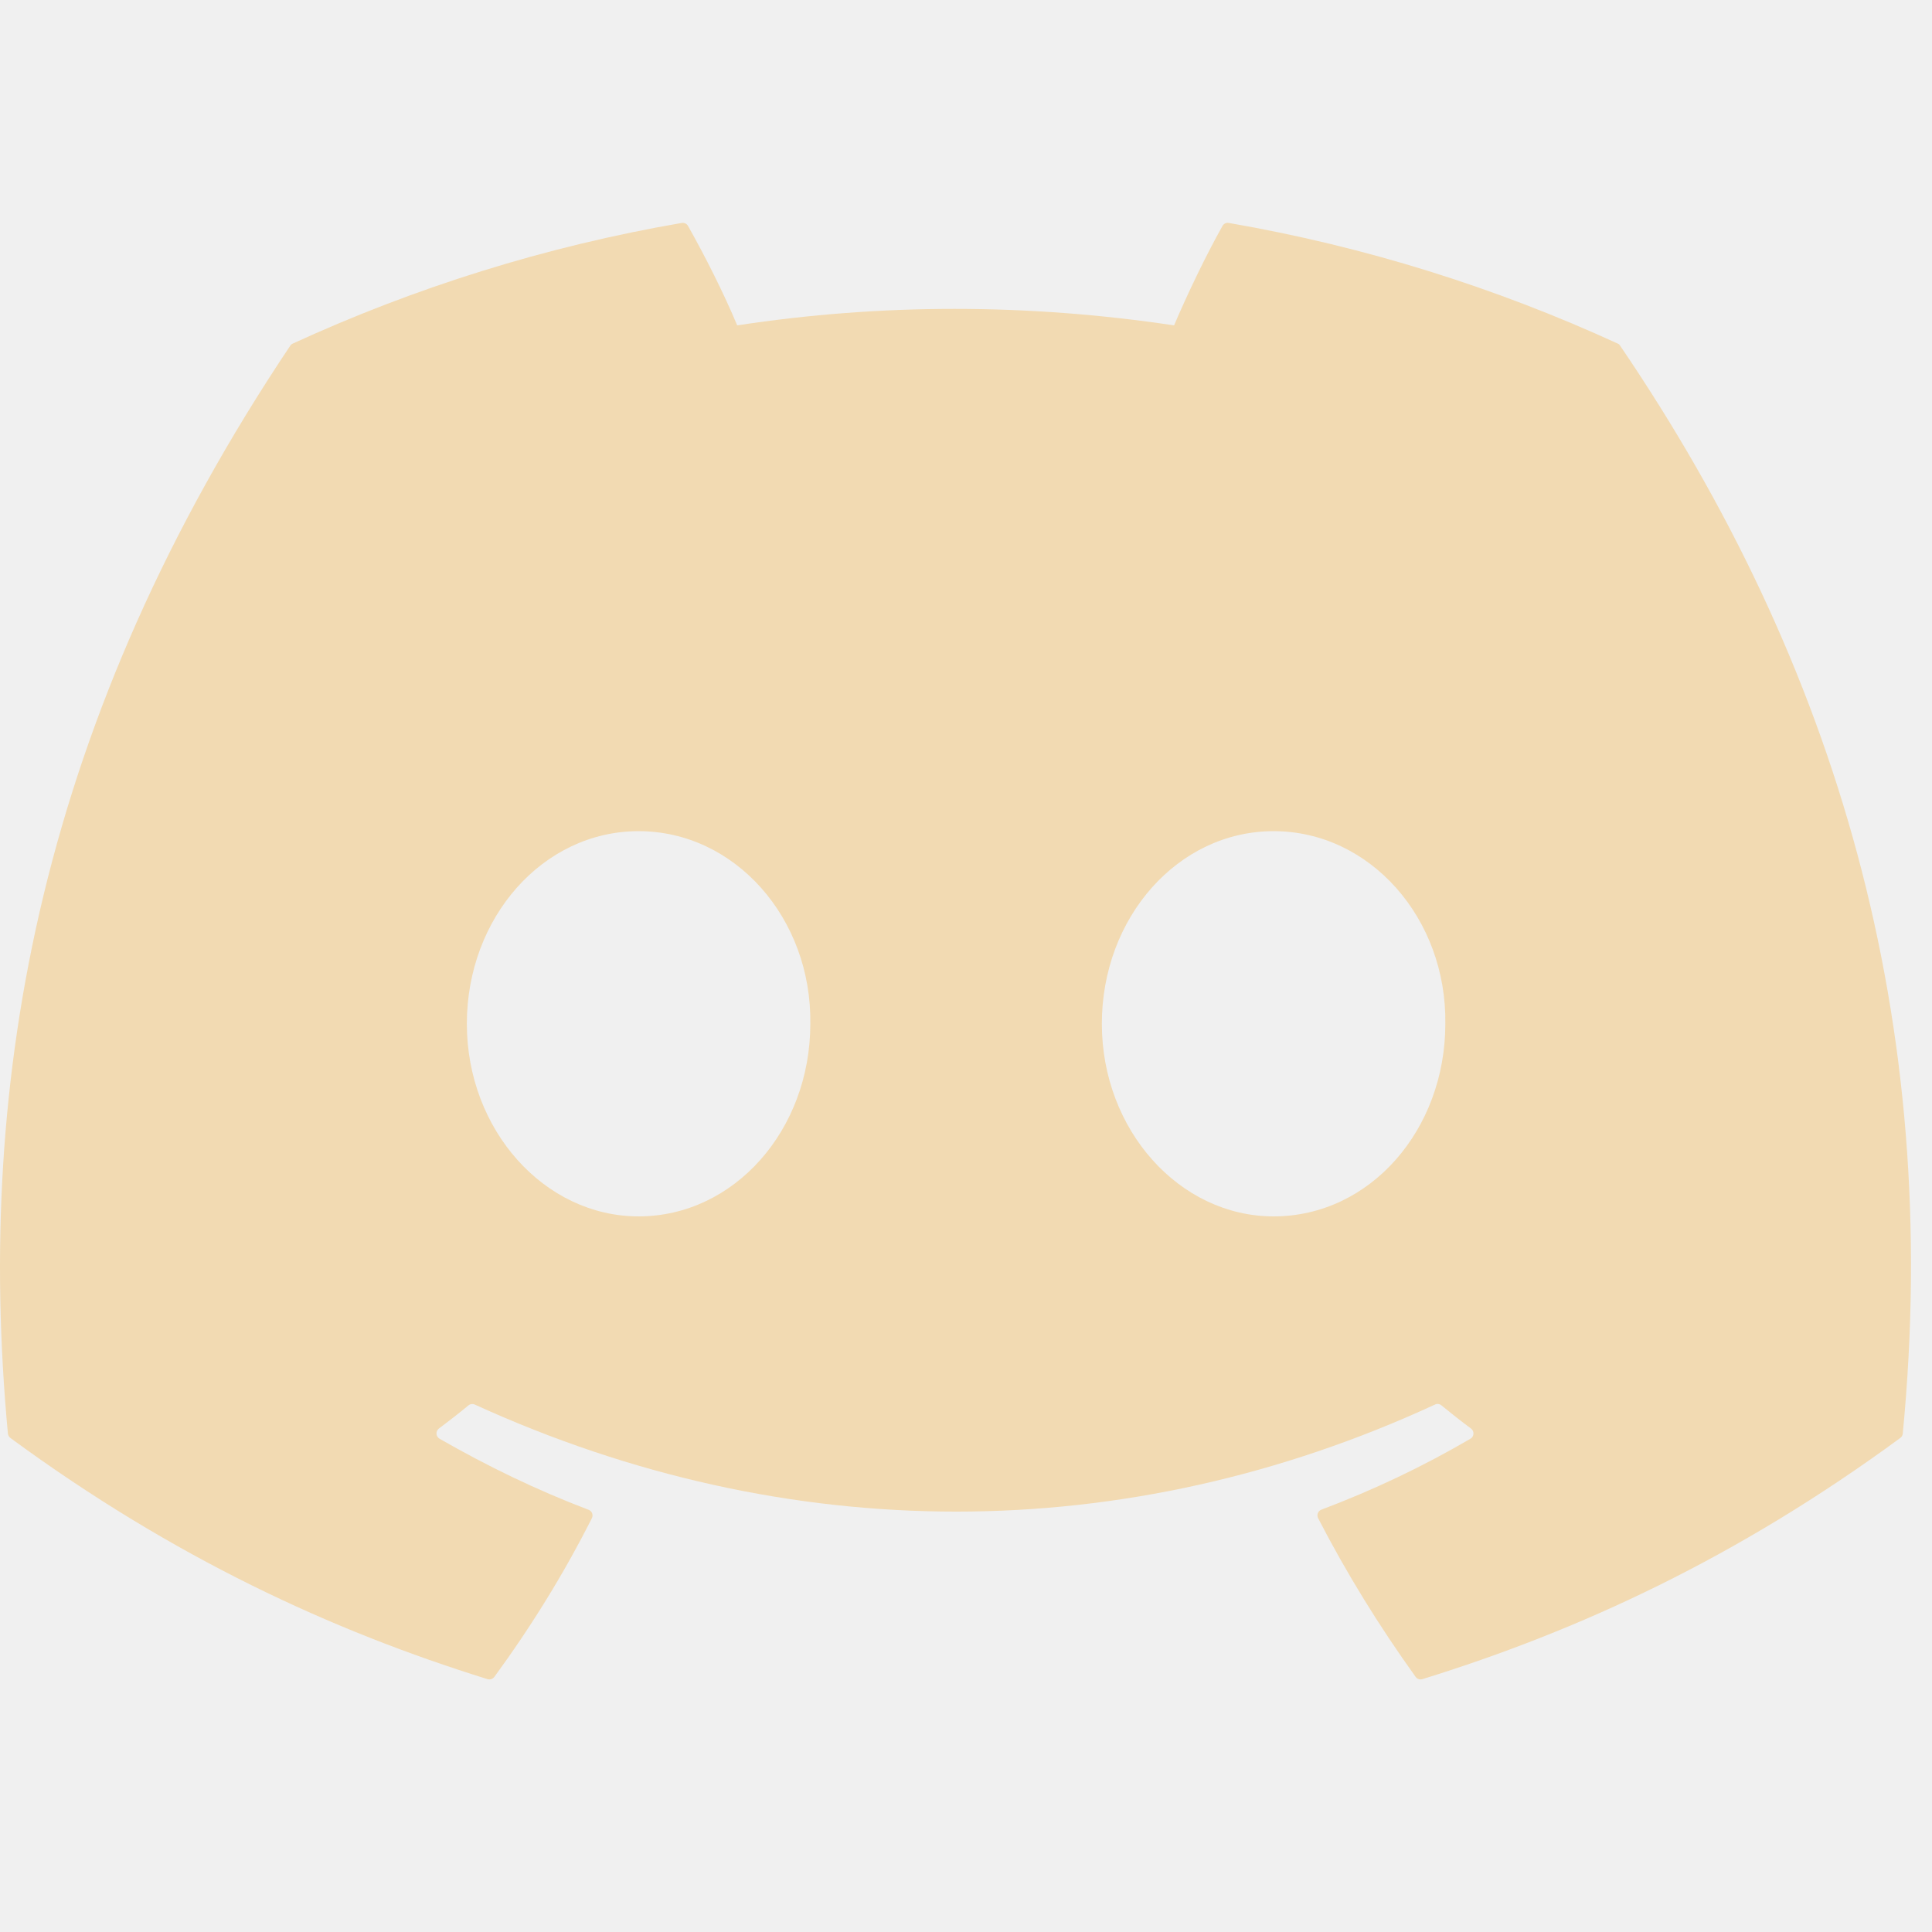
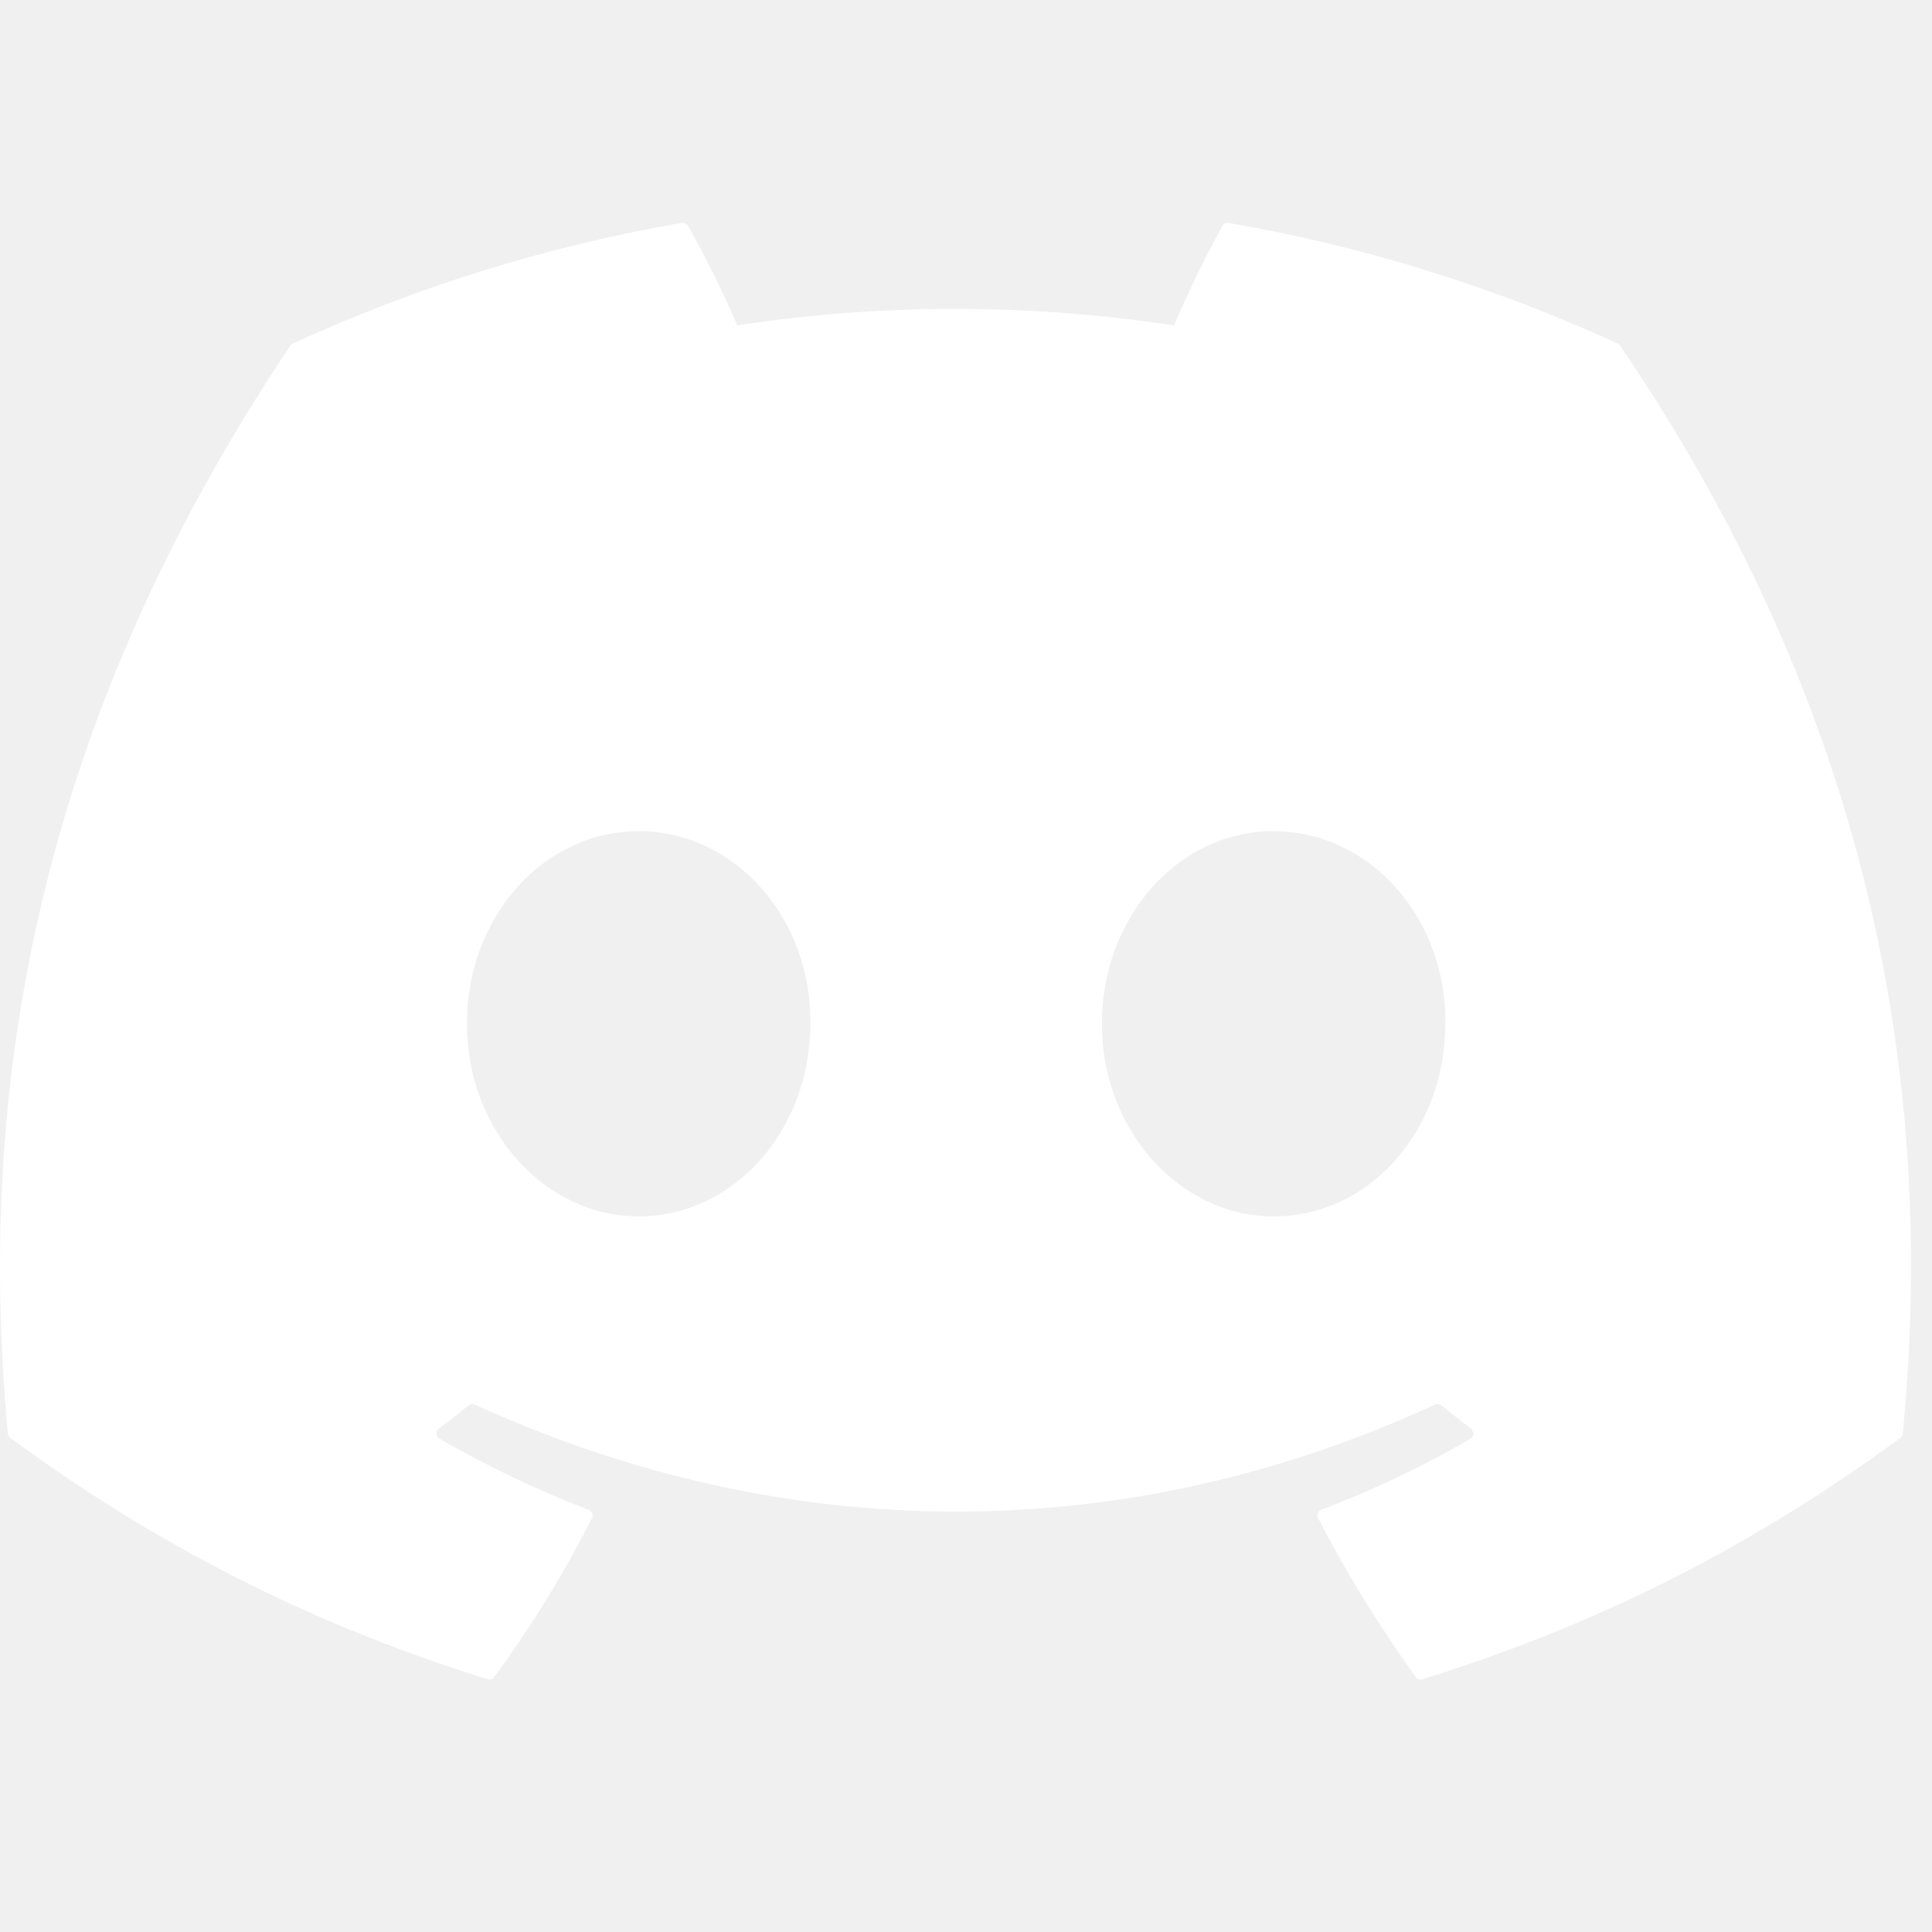
<svg xmlns="http://www.w3.org/2000/svg" width="92" height="92" viewBox="0 0 92 92" fill="none">
-   <path d="M77.035 16.361C71.235 13.699 65.016 11.739 58.513 10.616C58.394 10.594 58.276 10.648 58.215 10.757C57.415 12.179 56.529 14.035 55.908 15.494C48.914 14.447 41.956 14.447 35.105 15.494C34.484 14.003 33.566 12.179 32.762 10.757C32.701 10.652 32.583 10.598 32.464 10.616C25.965 11.735 19.745 13.696 13.942 16.361C13.892 16.382 13.848 16.419 13.82 16.465C2.022 34.09 -1.209 51.282 0.376 68.261C0.383 68.344 0.43 68.424 0.494 68.474C8.278 74.19 15.818 77.66 23.217 79.96C23.336 79.996 23.461 79.953 23.537 79.856C25.287 77.465 26.847 74.945 28.185 72.294C28.264 72.139 28.189 71.955 28.027 71.894C25.552 70.955 23.196 69.81 20.929 68.51C20.75 68.405 20.735 68.149 20.9 68.026C21.377 67.669 21.855 67.297 22.31 66.921C22.392 66.853 22.507 66.838 22.604 66.882C37.497 73.681 53.62 73.681 68.337 66.882C68.434 66.835 68.549 66.849 68.635 66.918C69.09 67.293 69.567 67.669 70.048 68.026C70.213 68.149 70.202 68.405 70.023 68.51C67.756 69.835 65.399 70.955 62.921 71.89C62.76 71.951 62.688 72.139 62.767 72.294C64.133 74.941 65.694 77.462 67.412 79.852C67.483 79.953 67.612 79.996 67.731 79.96C75.166 77.66 82.706 74.19 90.49 68.474C90.558 68.424 90.601 68.348 90.608 68.264C92.506 48.635 87.43 31.584 77.154 16.469C77.129 16.419 77.086 16.382 77.035 16.361ZM30.409 57.923C25.925 57.923 22.231 53.806 22.231 48.751C22.231 43.696 25.854 39.579 30.409 39.579C35 39.579 38.659 43.732 38.587 48.751C38.587 53.806 34.965 57.923 30.409 57.923ZM60.647 57.923C56.163 57.923 52.469 53.806 52.469 48.751C52.469 43.696 56.091 39.579 60.647 39.579C65.238 39.579 68.897 43.732 68.825 48.751C68.825 53.806 65.238 57.923 60.647 57.923Z" fill="#F2DAB2" />
+   <path d="M77.035 16.361C71.235 13.699 65.016 11.739 58.513 10.616C58.394 10.594 58.276 10.648 58.215 10.757C57.415 12.179 56.529 14.035 55.908 15.494C48.914 14.447 41.956 14.447 35.105 15.494C34.484 14.003 33.566 12.179 32.762 10.757C32.701 10.652 32.583 10.598 32.464 10.616C25.965 11.735 19.745 13.696 13.942 16.361C13.892 16.382 13.848 16.419 13.82 16.465C2.022 34.09 -1.209 51.282 0.376 68.261C0.383 68.344 0.43 68.424 0.494 68.474C8.278 74.19 15.818 77.66 23.217 79.96C23.336 79.996 23.461 79.953 23.537 79.856C25.287 77.465 26.847 74.945 28.185 72.294C28.264 72.139 28.189 71.955 28.027 71.894C25.552 70.955 23.196 69.81 20.929 68.51C20.75 68.405 20.735 68.149 20.9 68.026C21.377 67.669 21.855 67.297 22.31 66.921C22.392 66.853 22.507 66.838 22.604 66.882C37.497 73.681 53.62 73.681 68.337 66.882C68.434 66.835 68.549 66.849 68.635 66.918C69.09 67.293 69.567 67.669 70.048 68.026C70.213 68.149 70.202 68.405 70.023 68.51C67.756 69.835 65.399 70.955 62.921 71.89C62.76 71.951 62.688 72.139 62.767 72.294C64.133 74.941 65.694 77.462 67.412 79.852C67.483 79.953 67.612 79.996 67.731 79.96C75.166 77.66 82.706 74.19 90.49 68.474C90.558 68.424 90.601 68.348 90.608 68.264C92.506 48.635 87.43 31.584 77.154 16.469C77.129 16.419 77.086 16.382 77.035 16.361ZM30.409 57.923C25.925 57.923 22.231 53.806 22.231 48.751C22.231 43.696 25.854 39.579 30.409 39.579C35 39.579 38.659 43.732 38.587 48.751C38.587 53.806 34.965 57.923 30.409 57.923ZM60.647 57.923C56.163 57.923 52.469 53.806 52.469 48.751C52.469 43.696 56.091 39.579 60.647 39.579C65.238 39.579 68.897 43.732 68.825 48.751C68.825 53.806 65.238 57.923 60.647 57.923Z" fill="#FFFFFF" />
</svg>
